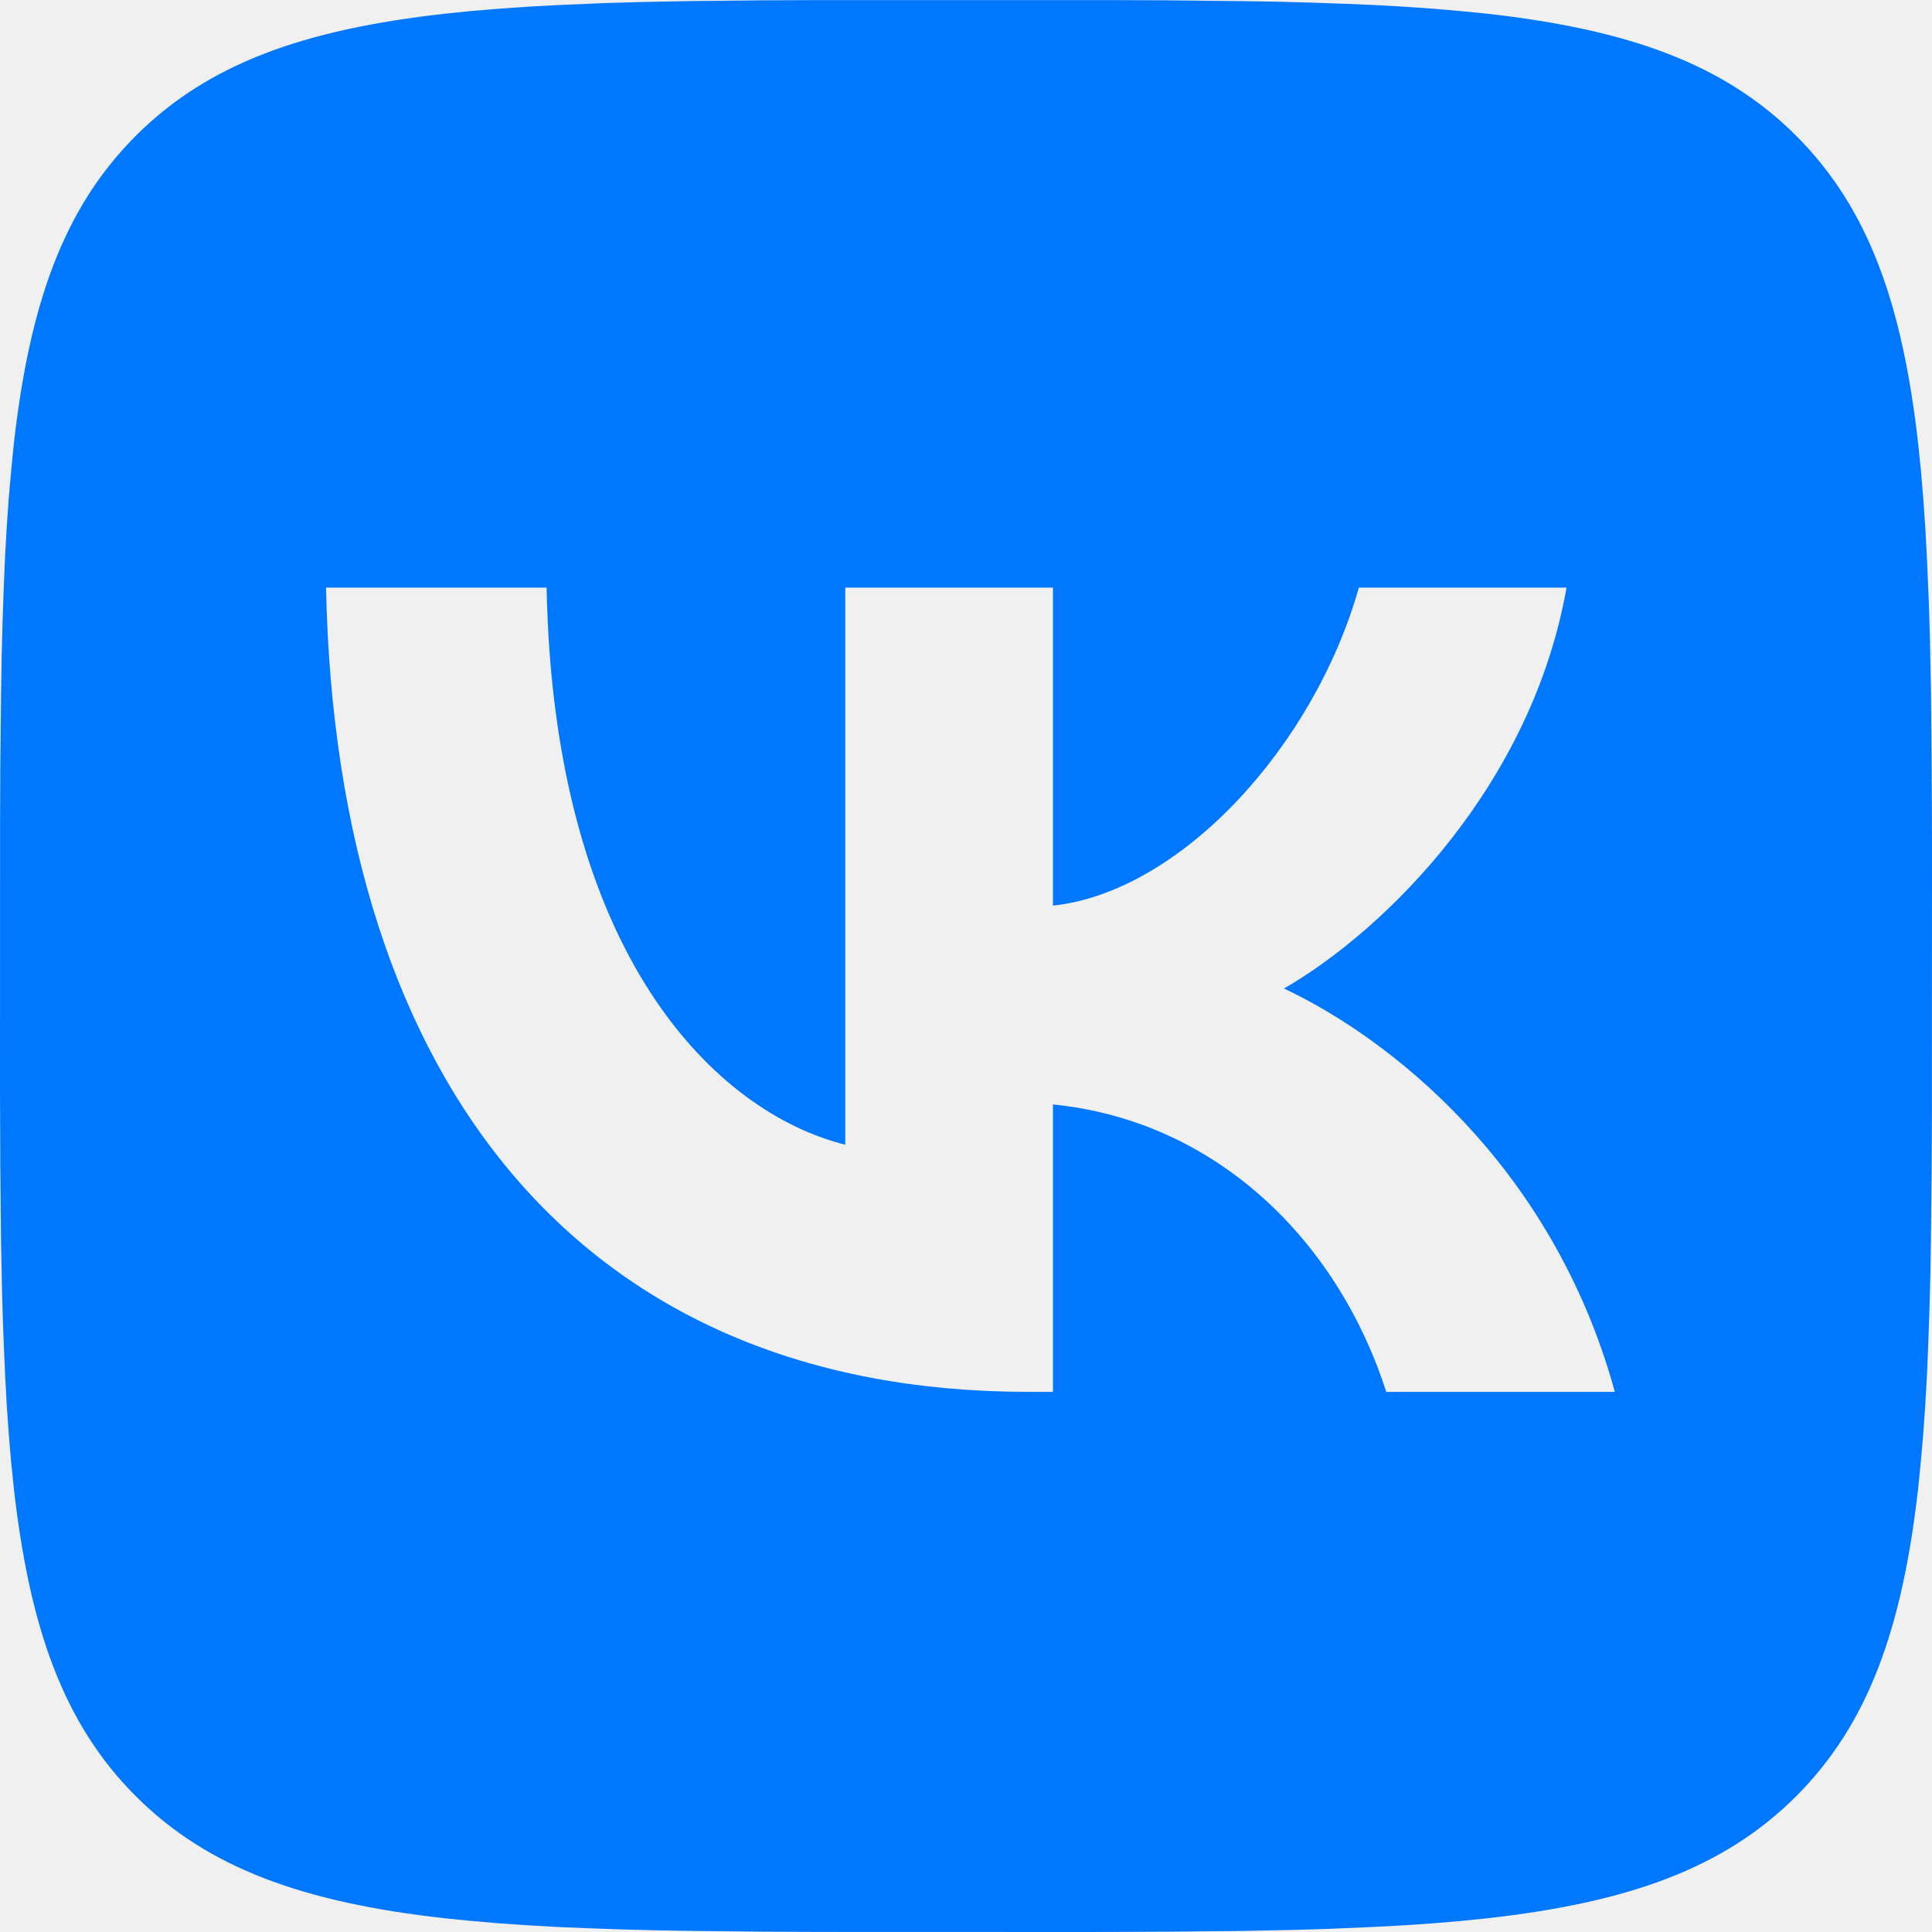
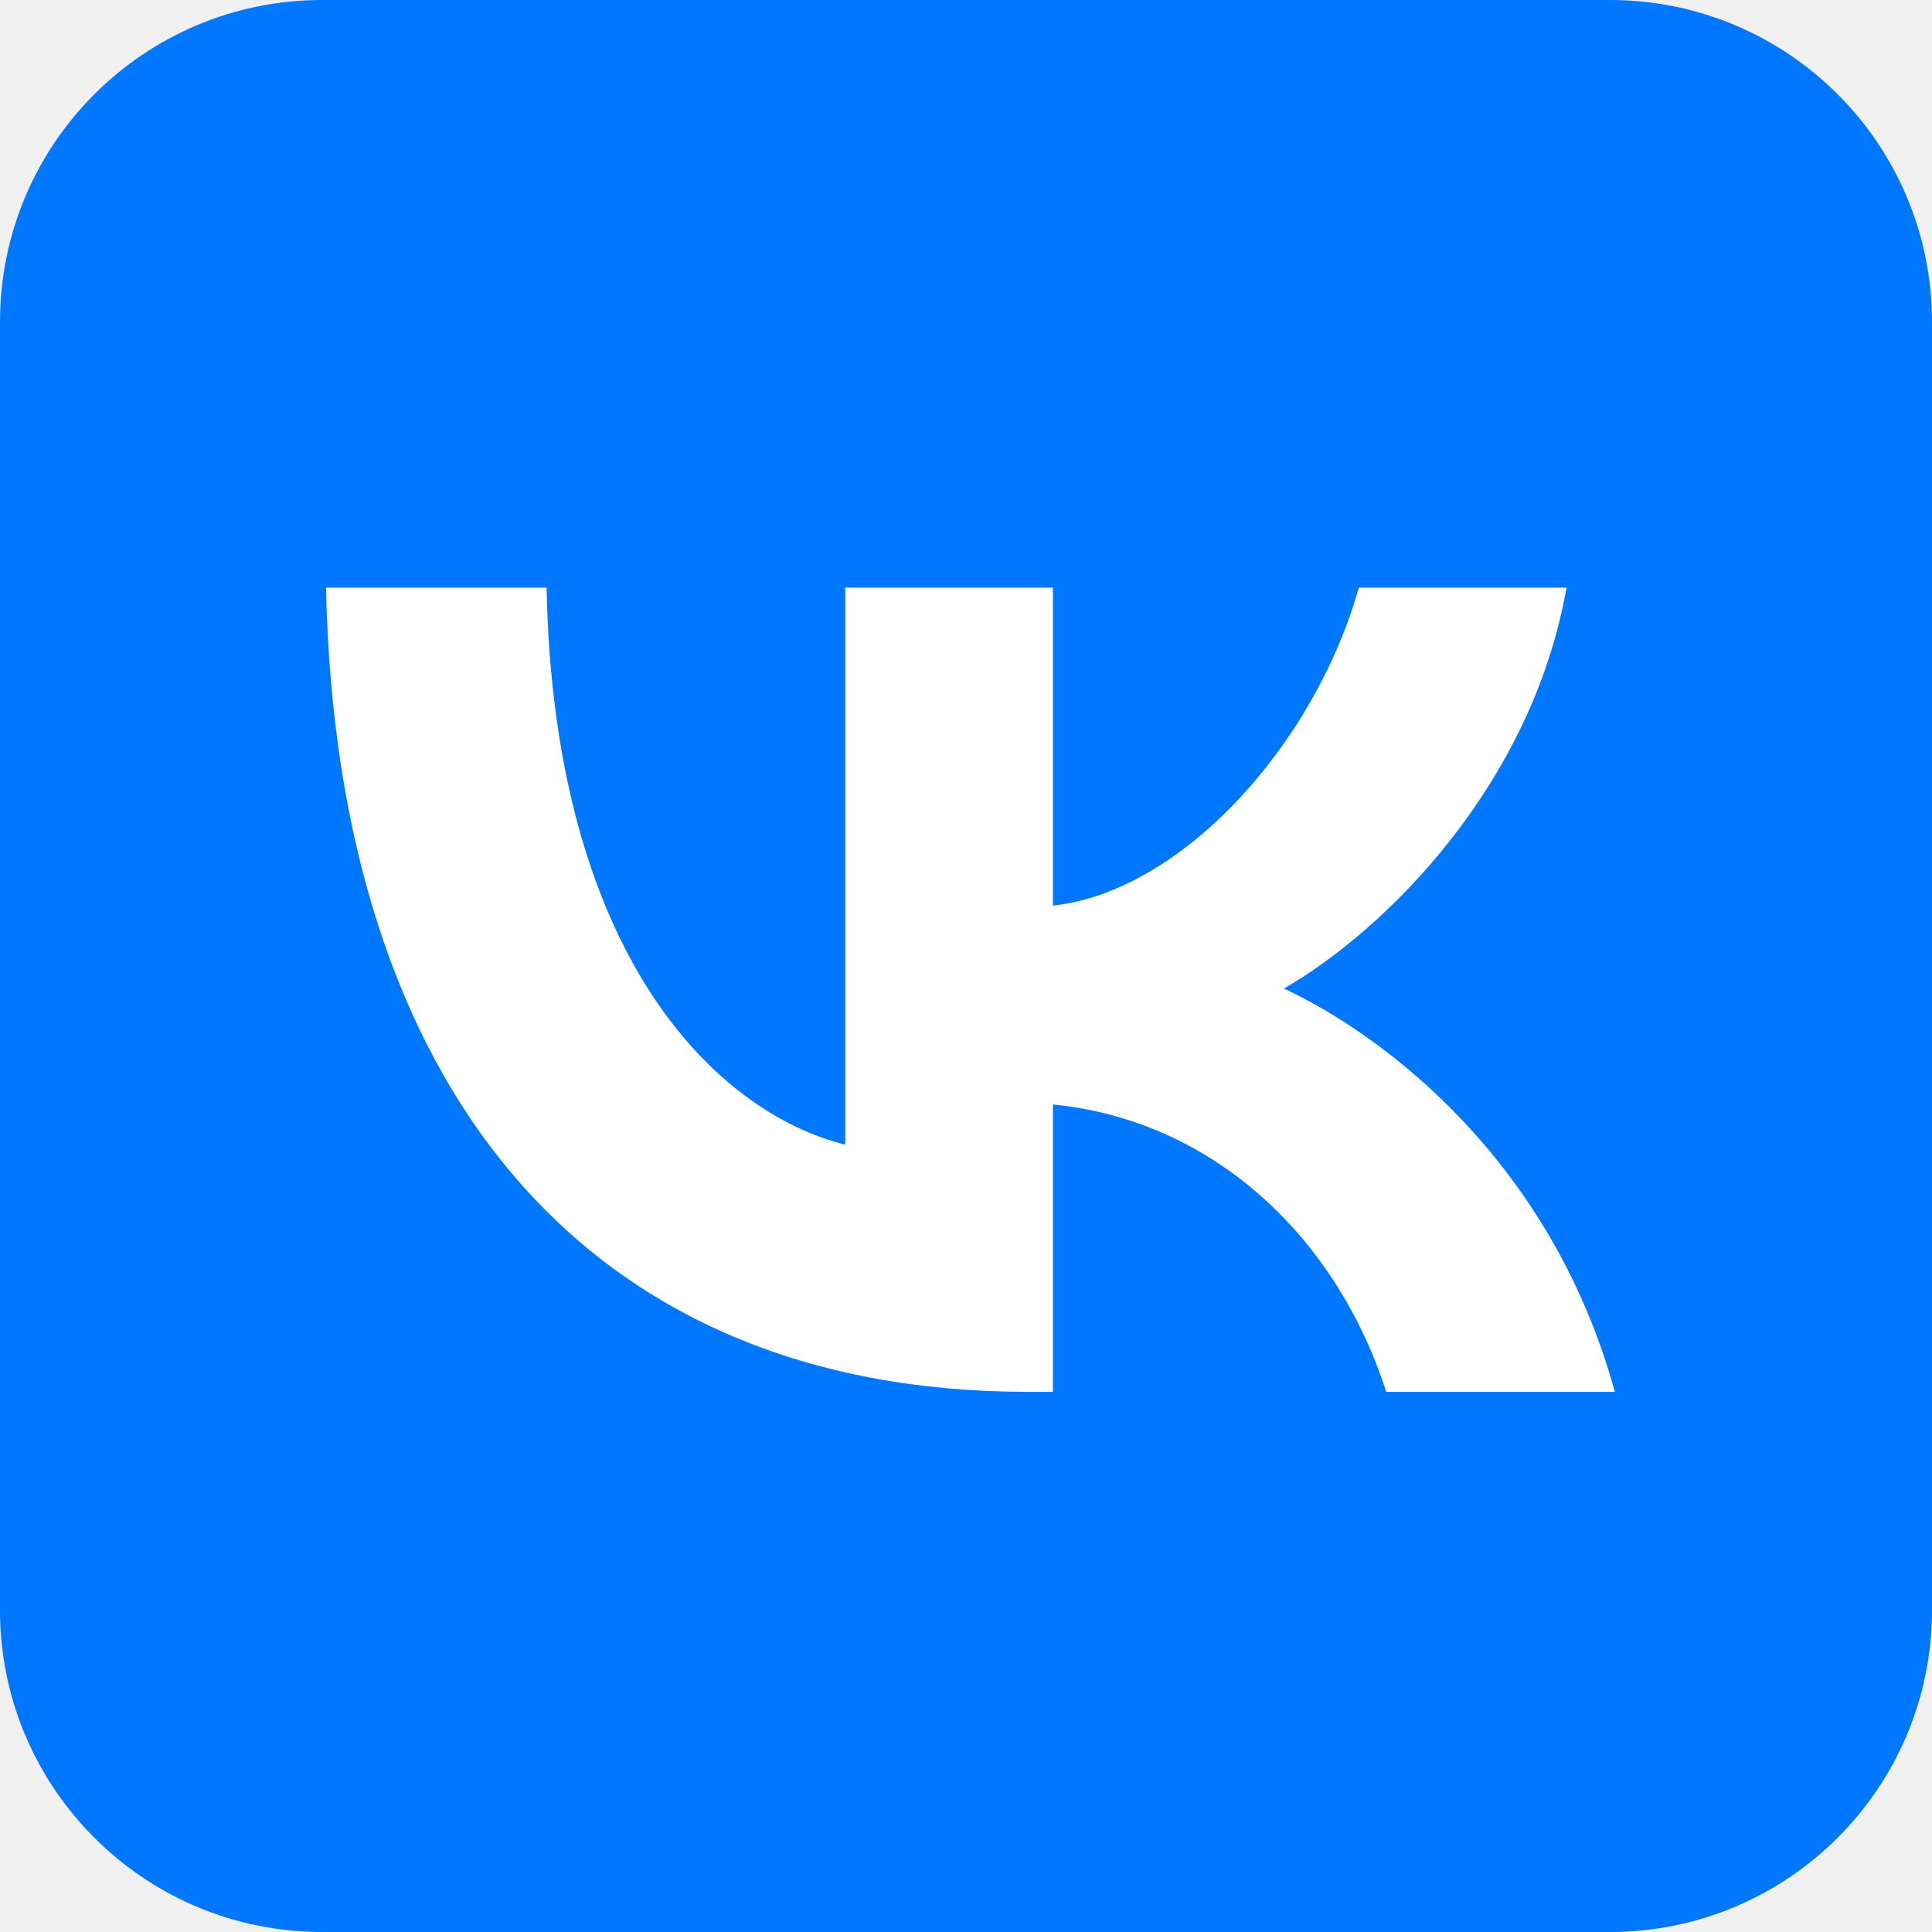
- <svg xmlns="http://www.w3.org/2000/svg" fill="#0077FF" role="img" viewBox="0 0 24 24">
-   <path d="m9.489.004.729-.003h3.564l.73.003.914.01.433.007.418.011.403.014.388.016.374.021.36.025.345.03.333.033c1.74.196 2.933.616 3.833 1.516.9.9 1.32 2.092 1.516 3.833l.034.333.029.346.025.36.02.373.025.588.012.41.013.644.009.915.004.98-.001 3.313-.003.73-.01.914-.007.433-.011.418-.014.403-.016.388-.021.374-.025.36-.03.345-.033.333c-.196 1.74-.616 2.933-1.516 3.833-.9.9-2.092 1.32-3.833 1.516l-.333.034-.346.029-.36.025-.373.02-.588.025-.41.012-.644.013-.915.009-.98.004-3.313-.001-.73-.003-.914-.01-.433-.007-.418-.011-.403-.014-.388-.016-.374-.021-.36-.025-.345-.03-.333-.033c-1.74-.196-2.933-.616-3.833-1.516-.9-.9-1.32-2.092-1.516-3.833l-.034-.333-.029-.346-.025-.36-.02-.373-.025-.588-.012-.41-.013-.644-.009-.915-.004-.98.001-3.313.003-.73.01-.914.007-.433.011-.418.014-.403.016-.388.021-.374.025-.36.03-.345.033-.333c.196-1.74.616-2.933 1.516-3.833.9-.9 2.092-1.32 3.833-1.516l.333-.034.346-.029.36-.025.373-.02.588-.025.41-.012.644-.013.915-.009ZM6.79 7.3H4.05c.13 6.24 3.25 9.99 8.72 9.99h.31v-3.57c2.01.2 3.53 1.67 4.14 3.57h2.84c-.78-2.84-2.83-4.41-4.11-5.01 1.28-.74 3.08-2.54 3.51-4.98h-2.58c-.56 1.98-2.22 3.78-3.8 3.95V7.3H10.5v6.92c-1.6-.4-3.62-2.34-3.71-6.92Z" />
+ <svg xmlns="http://www.w3.org/2000/svg" role="img" viewBox="0 0 24 24">
+   <rect width="24" height="24" rx="4" fill="#0077FF" />
+   <path fill="#FFFFFF" d="M6.79 7.3H4.05c.13 6.24 3.25 9.99 8.72 9.99h.31v-3.57c2.01.2 3.53 1.67 4.14 3.57h2.84c-.78-2.84-2.83-4.41-4.11-5.01 1.28-.74 3.08-2.54 3.51-4.98h-2.58c-.56 1.98-2.22 3.78-3.8 3.95V7.3H10.5v6.92c-1.6-.4-3.62-2.34-3.71-6.92Z" />
</svg>
